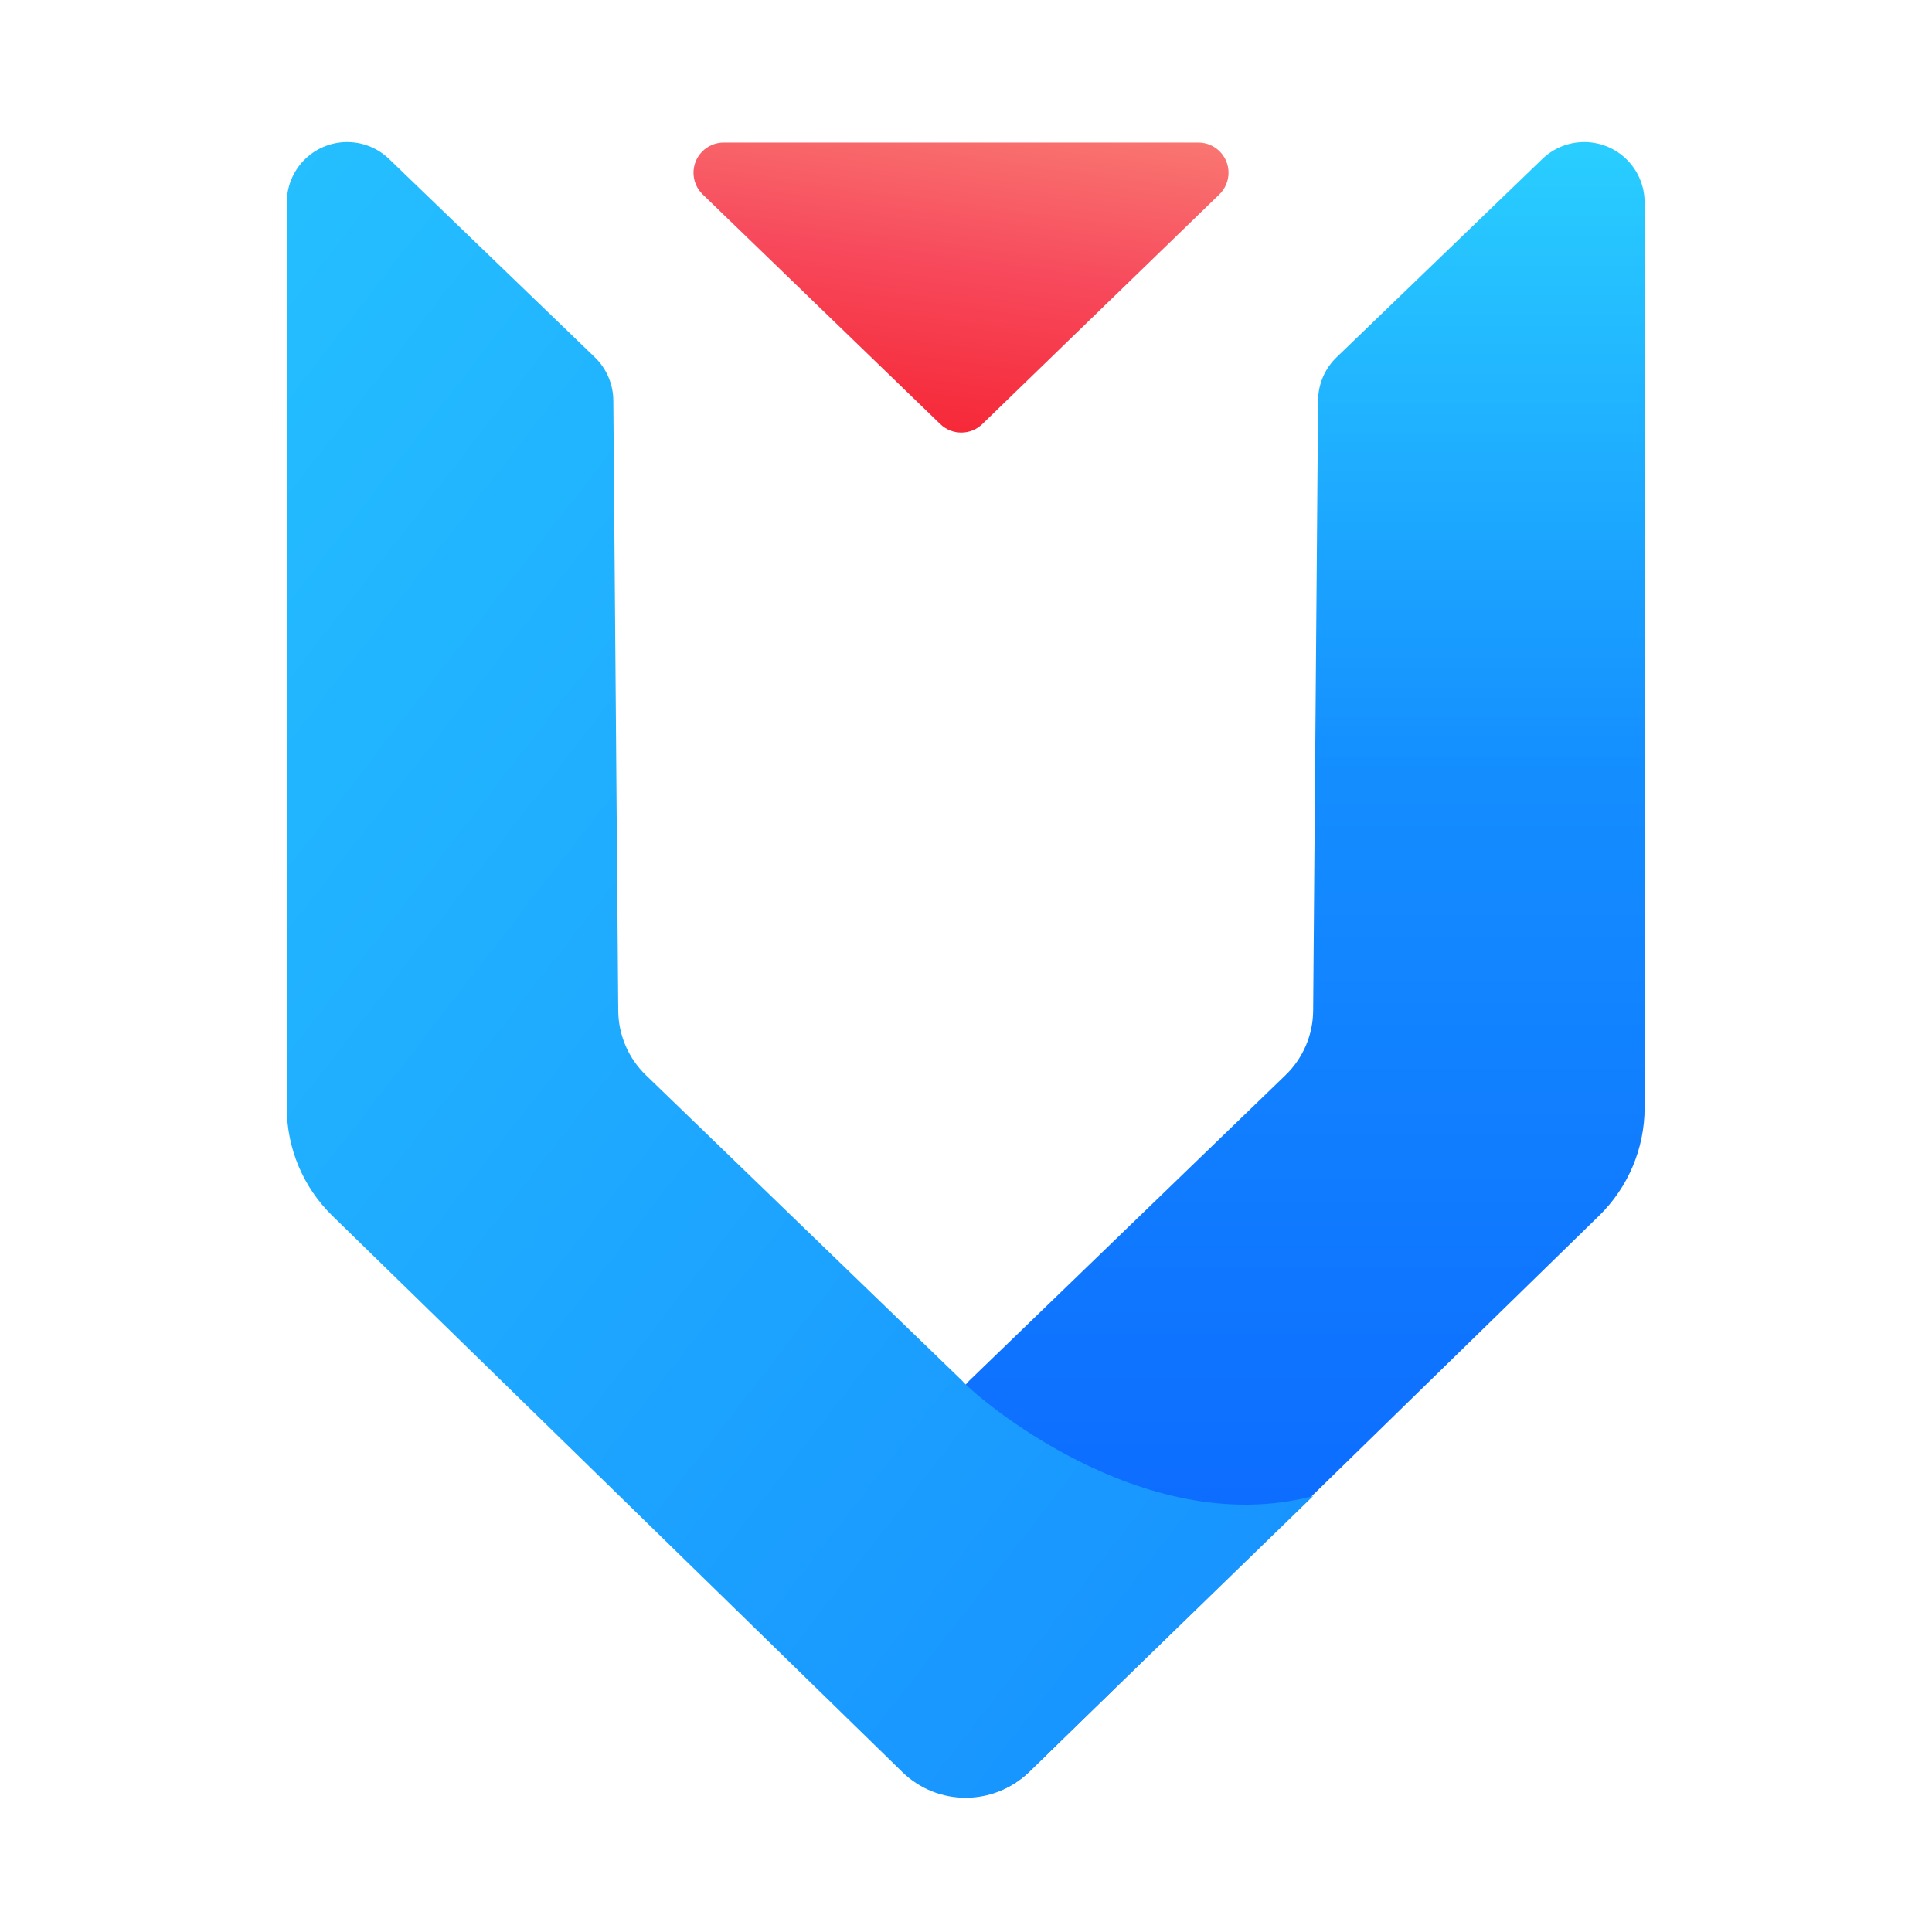
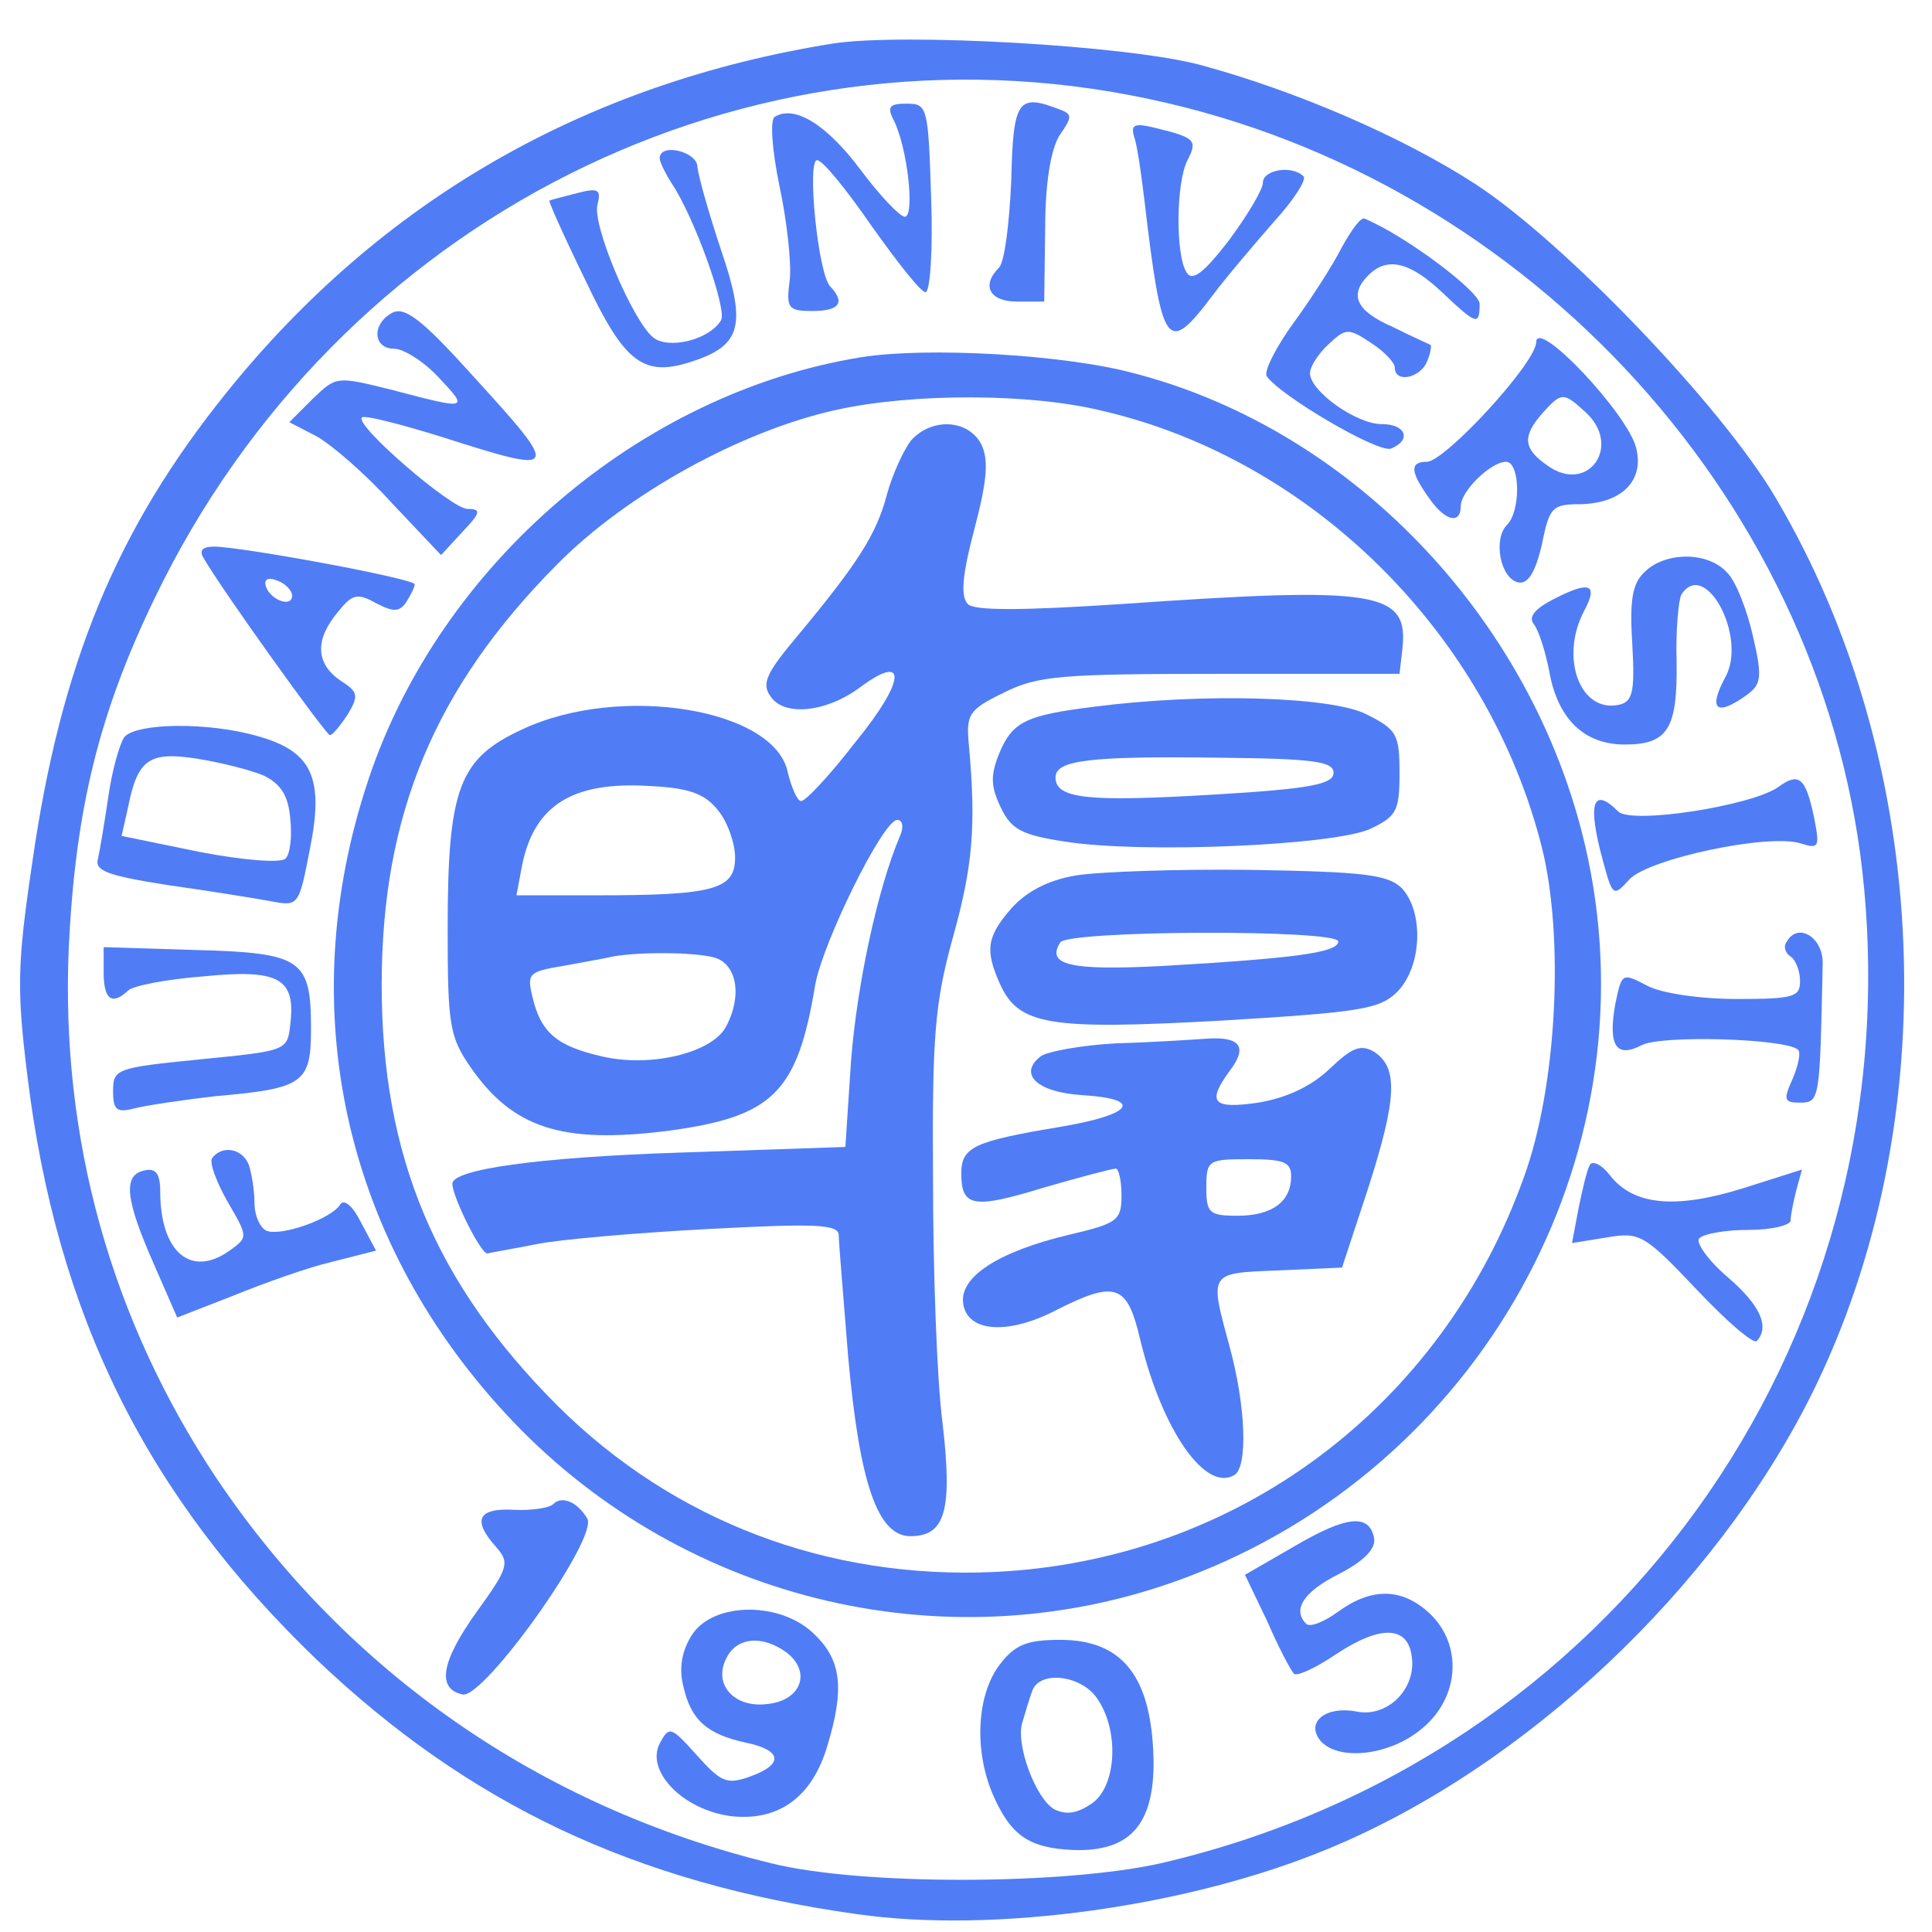
- <svg xmlns="http://www.w3.org/2000/svg" viewBox="0 0 128 128" version="1.1">
-   <defs>
-     <linearGradient x1="69.644%" y1="0%" x2="69.644%" y2="100%" id="linearGradient-1">
-       <stop stop-color="#29CDFF" offset="0%" />
-       <stop stop-color="#148EFF" offset="37.86%" />
-       <stop stop-color="#0A60FF" offset="100%" />
-     </linearGradient>
-     <linearGradient x1="-19.819%" y1="-36.793%" x2="138.579%" y2="157.638%" id="linearGradient-2">
-       <stop stop-color="#29CDFF" offset="0%" />
-       <stop stop-color="#0F78FF" offset="100%" />
-     </linearGradient>
-     <linearGradient x1="68.128%" y1="-35.691%" x2="30.44%" y2="114.943%" id="linearGradient-3">
-       <stop stop-color="#FA8E7D" offset="0%" />
-       <stop stop-color="#F74A5C" offset="51.264%" />
-       <stop stop-color="#F51D2C" offset="100%" />
-     </linearGradient>
-   </defs>
-   <g id="Vue" stroke="none" stroke-width="1" fill="none" fill-rule="evenodd">
-     <g id="Group" transform="translate(19, 9)">
-       <path d="M89.96,90.48 C78.58,93.48 68.33,83.36 67.62,82.48 L46.66,62.229 C45.502,61.11 44.843,59.573 44.83,57.963 L44.504,17.521 C44.495,16.446 44.054,15.42 43.28,14.673 L29.646,1.532 C28.055,-0.002 25.523,0.045 23.99,1.635 C23.272,2.381 22.87,3.376 22.87,4.411 L22.87,64.386 C22.87,67.081 23.957,69.661 25.885,71.543 L63.6,108.352 C65.947,110.642 69.696,110.625 72.021,108.313" id="Path-Copy" fill="url(#linearGradient-1)" fill-rule="nonzero" transform="translate(56.415, 54.83116) scale(-1, 1) translate(-56.415, -54.83116) " />
-       <path d="M68,90.116 C56.62,93.116 45.46,83.36 44.75,82.48 L23.79,62.229 C22.632,61.11 21.973,59.573 21.96,57.963 L21.634,17.521 C21.625,16.446 21.184,15.42 20.41,14.673 L6.776,1.532 C5.185,-0.002 2.653,0.045 1.12,1.635 C0.402,2.381 3.90211878e-13,3.376 3.90798505e-13,4.411 L3.94351218e-13,64.386 C3.94681177e-13,67.081 1.087,69.661 3.015,71.543 L40.781,108.401 C43.107,110.671 46.818,110.677 49.15,108.413" id="Path" fill="url(#linearGradient-2)" fill-rule="nonzero" />
-       <path d="M43.298,19.099 L27.557,3.882 C26.762,3.115 26.741,1.849 27.509,1.054 C27.885,0.665 28.404,0.444 28.947,0.444 L60.393,0.444 C61.497,0.444 62.393,1.34 62.393,2.444 C62.393,2.986 62.173,3.504 61.784,3.881 L46.08,19.098 C45.305,19.848 44.074,19.849 43.298,19.099 Z" id="Path" fill="url(#linearGradient-3)" />
-     </g>
+ <svg xmlns="http://www.w3.org/2000/svg" version="1.1" id="图层_1" x="0px" y="0px" viewBox="0 0 205 205" style="enable-background:new 0 0 205 205;" xml:space="preserve">
+   <style type="text/css">
+ 	.st0{fill:#507DF6;}
+ </style>
+   <g transform="translate(0,205) scale(0.1,-0.1)">
+     <path class="st0" d="M885,2004c-264-42-481-167-645-371c-116-144-176-288-206-500c-16-107-16-135-5-224c31-255,127-447,307-620   C497,136,673,52,909,19c146-21,354,8,502,70c207,86,408,275,511,481c144,289,129,670-38,952c-57,97-225,272-319,333   c-77,50-191,99-291,126C1196,2002,959,2015,885,2004z M1219,1945c407-86,722-435,759-838c45-488-269-923-746-1034   c-102-23-318-24-414,0c-245,60-450,203-588,408C118,649,64,842,73,1045c7,146,32,248,91,370C358,1818,792,2036,1219,1945z" />
+     <path class="st0" d="M948,1923c15-29,23-103,12-103c-5,0-27,23-47,50c-36,48-70,69-91,56c-5-3-3-34,5-73c8-37,13-83,11-100   c-4-30-2-33,24-33c29,0,35,9,19,26c-13,13-25,134-14,134c6,0,31-31,58-70c27-38,52-70,57-70s8,45,6,100c-3,97-4,100-26,100   C944,1940,941,1937,948,1923z" />
+     <path class="st0" d="M1073,1858c-2-45-7-86-13-92c-19-19-10-36,19-36h29l1,77c0,49,6,84,15,99c14,20,14,23,0,28   C1080,1951,1075,1944,1073,1858z" />
+     <path class="st0" d="M1204,1903c3-10,7-38,10-63c19-161,24-168,73-103c15,20,45,55,65,78c21,23,35,45,31,48c-12,12-43,7-43-7   c0-7-16-34-36-61c-27-35-39-44-45-34c-12,19-11,96,1,119c11,21,8,24-33,34C1203,1920,1199,1918,1204,1903z" />
+     <path class="st0" d="M700,1882c0-4,6-16,13-27c24-36,59-134,52-145c-13-21-56-31-72-18c-22,18-65,120-59,141c4,16,1,18-22,12   c-15-4-28-7-29-8s16-39,38-84c42-89,62-104,115-86c51,17,56,39,29,118c-13,39-24,78-25,88C740,1889,700,1899,700,1882z" />
+     <path class="st0" d="M1424,1788c-9-18-32-54-51-80s-32-52-29-57c13-20,118-82,132-77c22,9,16,26-10,26c-27,0-76,35-76,54   c0,7,9,21,20,31c18,17,21,17,45,1c14-9,25-21,25-26c0-17,27-11,34,6c4,9,5,17,4,18c-2,1-20,9-40,19c-39,17-47,34-26,55   c20,20,44,14,78-18c37-35,40-36,40-12c-1,13-77,71-122,90C1444,1820,1434,1806,1424,1788z" />
+     <path class="st0" d="M416,1718c-22-12-20-38,2-38c10,0,31-13,47-30c33-35,32-35-48-14c-60,15-60,15-85-9l-25-25l29-15   c16-9,52-40,80-71l52-55l23,25c19,20,20,24,5,24c-17,0-120,89-112,97c2,3,41-7,86-21c125-40,126-38,31,66   C447,1712,429,1725,416,1718z" />
+     <path class="st0" d="M1630,1687c0-22-97-127-116-127c-18,0-18-10,2-38c17-25,34-29,34-9c0,16,32,47,48,47c15,0,16-52,1-67   s-7-57,12-61c10-2,18,10,25,40c8,40,11,43,41,43c44,1,68,25,59,60C1727,1611,1631,1713,1630,1687z M1682,1613c40-36,3-88-40-57   c-26,18-27,31-5,56C1657,1634,1659,1634,1682,1613z" />
+     <path class="st0" d="M914,1671c-235-38-447-220-523-448c-82-245-25-494,153-681c185-194,467-259,714-166c312,117,494,444,427,763   c-52,247-246,454-482,515C1129,1674,983,1682,914,1671z M1170,1614c223-52,409-237,466-463c24-96,16-254-19-350   c-87-244-305-407-562-419c-177-8-340,54-463,176c-130,130-187,265-187,447c0,180,56,315,186,446c74,75,196,142,296,164   C968,1633,1093,1633,1170,1614z" />
+     <path class="st0" d="M967,1583c-8-10-20-36-26-58c-11-42-31-73-95-150c-32-38-38-50-29-63c14-23,60-18,96,9c50,37,48,7-5-58   c-27-35-53-63-58-63c-4,0-10,14-14,30c-13,68-178,95-282,46c-67-31-79-62-79-212c0-101,2-114,24-146c45-65,97-82,209-68   c112,15,138,40,157,155c8,45,72,175,87,175c6,0,7-8,3-17c-24-56-46-160-52-239l-6-91l-176-6c-152-5-241-18-241-33c0-14,30-74,37-74   c4,1,28,5,53,10s107,12,183,16c114,6,137,5,137-7c0-8,5-66,10-129c12-133,31-190,66-190c37,0,45,27,34,121c-6,46-10,163-10,259   c-1,151,2,186,21,255c21,75,25,118,17,205c-3,32,0,37,37,55c36,18,60,20,230,20h190l3,26c7,62-26,67-299,48c-107-7-155-7-162,0   c-8,8-6,31,7,80c14,53,15,74,7,90C1027,1605,989,1607,967,1583z M762,1190c10-12,18-35,18-50c0-34-23-40-147-40h-85l6,32   c13,64,54,89,135,84C731,1214,748,1208,762,1190z M758,1034c24-7,30-41,12-74c-15-27-79-43-131-31c-48,11-65,25-74,63   c-6,25-4,27,32,33c21,4,45,8,53,10C677,1040,735,1040,758,1034z" />
+     <path class="st0" d="M1160,1300c-72-9-86-16-100-50c-9-23-9-34,2-57s22-29,68-36c82-13,289-4,325,14c27,13,30,19,30,59   c0,41-3,46-35,62C1413,1311,1276,1315,1160,1300z M1415,1230c0-12-24-17-125-23c-134-8-170-5-170,18c0,18,33,23,175,21   C1394,1245,1415,1242,1415,1230z" />
+     <path class="st0" d="M1141,1121c-29-5-52-17-68-35c-26-30-28-44-12-80c20-44,52-49,234-39c149,9,169,12,188,31c26,27,28,85,4,110   c-15,14-40,17-160,19C1249,1128,1165,1125,1141,1121z M1420,1051c0-12-49-18-187-26c-98-5-123,1-108,25   C1133,1063,1420,1064,1420,1051z" />
+     <path class="st0" d="M1185,943c-38-2-75-9-81-14c-24-19-3-38,44-41c67-4,54-21-25-34c-89-15-103-21-103-49c0-36,13-38,88-15   c38,11,72,20,76,20c3,0,6-13,6-28c0-27-4-30-55-42c-76-18-117-45-113-73c4-30,46-34,97-8c65,33,77,29,91-31c23-95,69-162,100-143   c14,9,12,72-5,135c-22,81-23,79,52,82l67,3l28,85c30,94,32,127,6,144c-14,8-23,5-47-18c-20-19-46-31-76-36c-48-7-55,0-30,34   c19,25,11,36-23,34C1267,947,1224,944,1185,943z M1370,802c0-27-20-42-57-42c-30,0-33,3-33,30c0,29,2,30,45,30   C1362,820,1370,817,1370,802z" />
+     <path class="st0" d="M216,1458c18-32,130-188,134-188c3,0,11,10,19,22c12,20,11,24-8,36c-26,18-27,43-3,72c16,20,21,21,41,10   c19-10,25-9,32,1c5,8,9,16,9,19c0,6-184,40-213,40C215,1470,211,1466,216,1458z M310,1418c0-13-23-5-28,10c-2,7,2,10,12,6   C303,1431,310,1423,310,1418z" />
+     <path class="st0" d="M1745,1443c-13-12-16-30-13-77c3-52,0-61-15-64c-41-8-62,51-36,100c15,28,6,32-31,13c-22-11-29-20-22-28   c5-7,12-29,16-50c9-50,37-77,80-77c46,0,56,17,55,88c-1,33,2,65,5,71c25,39,70-44,47-87c-19-35-10-43,23-19c15,11,16,19,6,62   c-6,27-18,58-27,67C1813,1465,1767,1465,1745,1443z" />
+     <path class="st0" d="M132,1268c-5-7-13-35-17-63c-4-27-9-57-11-66c-4-13,10-18,73-28c43-6,92-14,109-17c31-6,31-6,43,56   c15,75,2,103-56,119C221,1284,145,1283,132,1268z M280,1227c18-9,26-21,28-46c2-18,0-37-5-42s-44-2-91,7l-83,17l7,31   c10,50,22,59,73,51C234,1241,266,1233,280,1227z" />
+     <path class="st0" d="M1887,1215c-28-20-156-40-170-26c-27,27-33,9-16-53c10-37,11-38,28-19c21,22,148,49,182,38c19-6,20-4,14,27   C1916,1225,1909,1231,1887,1215z" />
+     <path class="st0" d="M1896,1051c-4-5-2-12,4-16c5-3,10-15,10-26c0-17-7-19-67-19c-39,0-80,6-95,14c-27,14-27,14-34-19   c-8-45,1-58,28-44c21,11,154,7,166-5c3-3,0-17-6-31c-10-22-9-25,8-25c21,0,21,3,24,147C1935,1055,1908,1072,1896,1051z" />
+     <path class="st0" d="M110,1018c0-29,9-35,26-19c5,5,41,12,80,15c80,8,98-2,92-51c-3-28-4-28-95-37c-90-9-93-10-93-34   c0-20,4-23,23-18c12,3,51,9,87,13c92,8,100,14,100,71c0,74-9,81-123,84l-97,3V1018z" />
+     <path class="st0" d="M225,821c-3-5,5-26,17-47c21-36,21-37,3-50c-42-31-75-3-75,62c0,19-5,25-17,22c-23-5-20-31,11-101l24-55l59,23   c32,13,79,30,105,36l47,12l-16,30c-9,18-18,25-22,19c-9-15-62-34-78-28c-7,3-13,16-13,30c0,13-3,31-6,40C257,832,235,835,225,821z" />
+     <path class="st0" d="M1687,814c-3-5-8-26-12-46l-7-37l37,6c35,6,40,3,95-55c32-34,60-58,64-55c14,15,4,38-31,68c-21,18-34,37-30,41   c5,5,28,9,53,9c24,0,44,5,44,10c0,6,3,20,6,32l6,22l-63-20c-71-22-115-18-140,13C1700,814,1690,819,1687,814z" />
+     <path class="st0" d="M587,454c-4-4-23-7-42-6c-38,2-44-11-19-39c15-17,14-22-20-69c-38-53-43-82-15-88c23-4,145,167,132,187   C612,457,596,463,587,454z" />
+     <path class="st0" d="M1373,409l-52-30l24-50c12-28,25-52,28-55s23,6,45,21c47,31,76,30,80-3c5-34-26-65-59-58c-32,6-54-11-38-31   c19-22,74-16,108,13c40,33,43,89,8,122c-29,27-61,28-97,2c-15-11-30-17-34-13c-15,15-3,34,35,53c27,14,39,27,37,38   C1453,444,1429,442,1373,409z" />
+     <path class="st0" d="M734,315c-10-16-14-34-9-54c8-36,25-51,66-60c39-8,41-23,5-36c-25-9-31-6-57,23c-27,30-29,31-39,12   c-15-29,24-70,75-77c51-6,87,20,103,75c18,59,15,90-13,117C830,351,757,351,734,315z M834,297c27-20,17-51-19-55c-36-5-59,21-44,49   C782,313,809,315,834,297z" />
+     <path class="st0" d="M1061,284c-24-31-28-89-8-137c19-44,38-58,86-60c60-2,86,27,85,96c-2,87-32,127-99,127   C1090,310,1077,305,1061,284z M1164,248c24-34,21-94-6-112c-15-10-26-12-39-6c-20,11-42,70-34,93c3,10,7,24,10,32   C1102,278,1147,273,1164,248z" />
  </g>
</svg>
